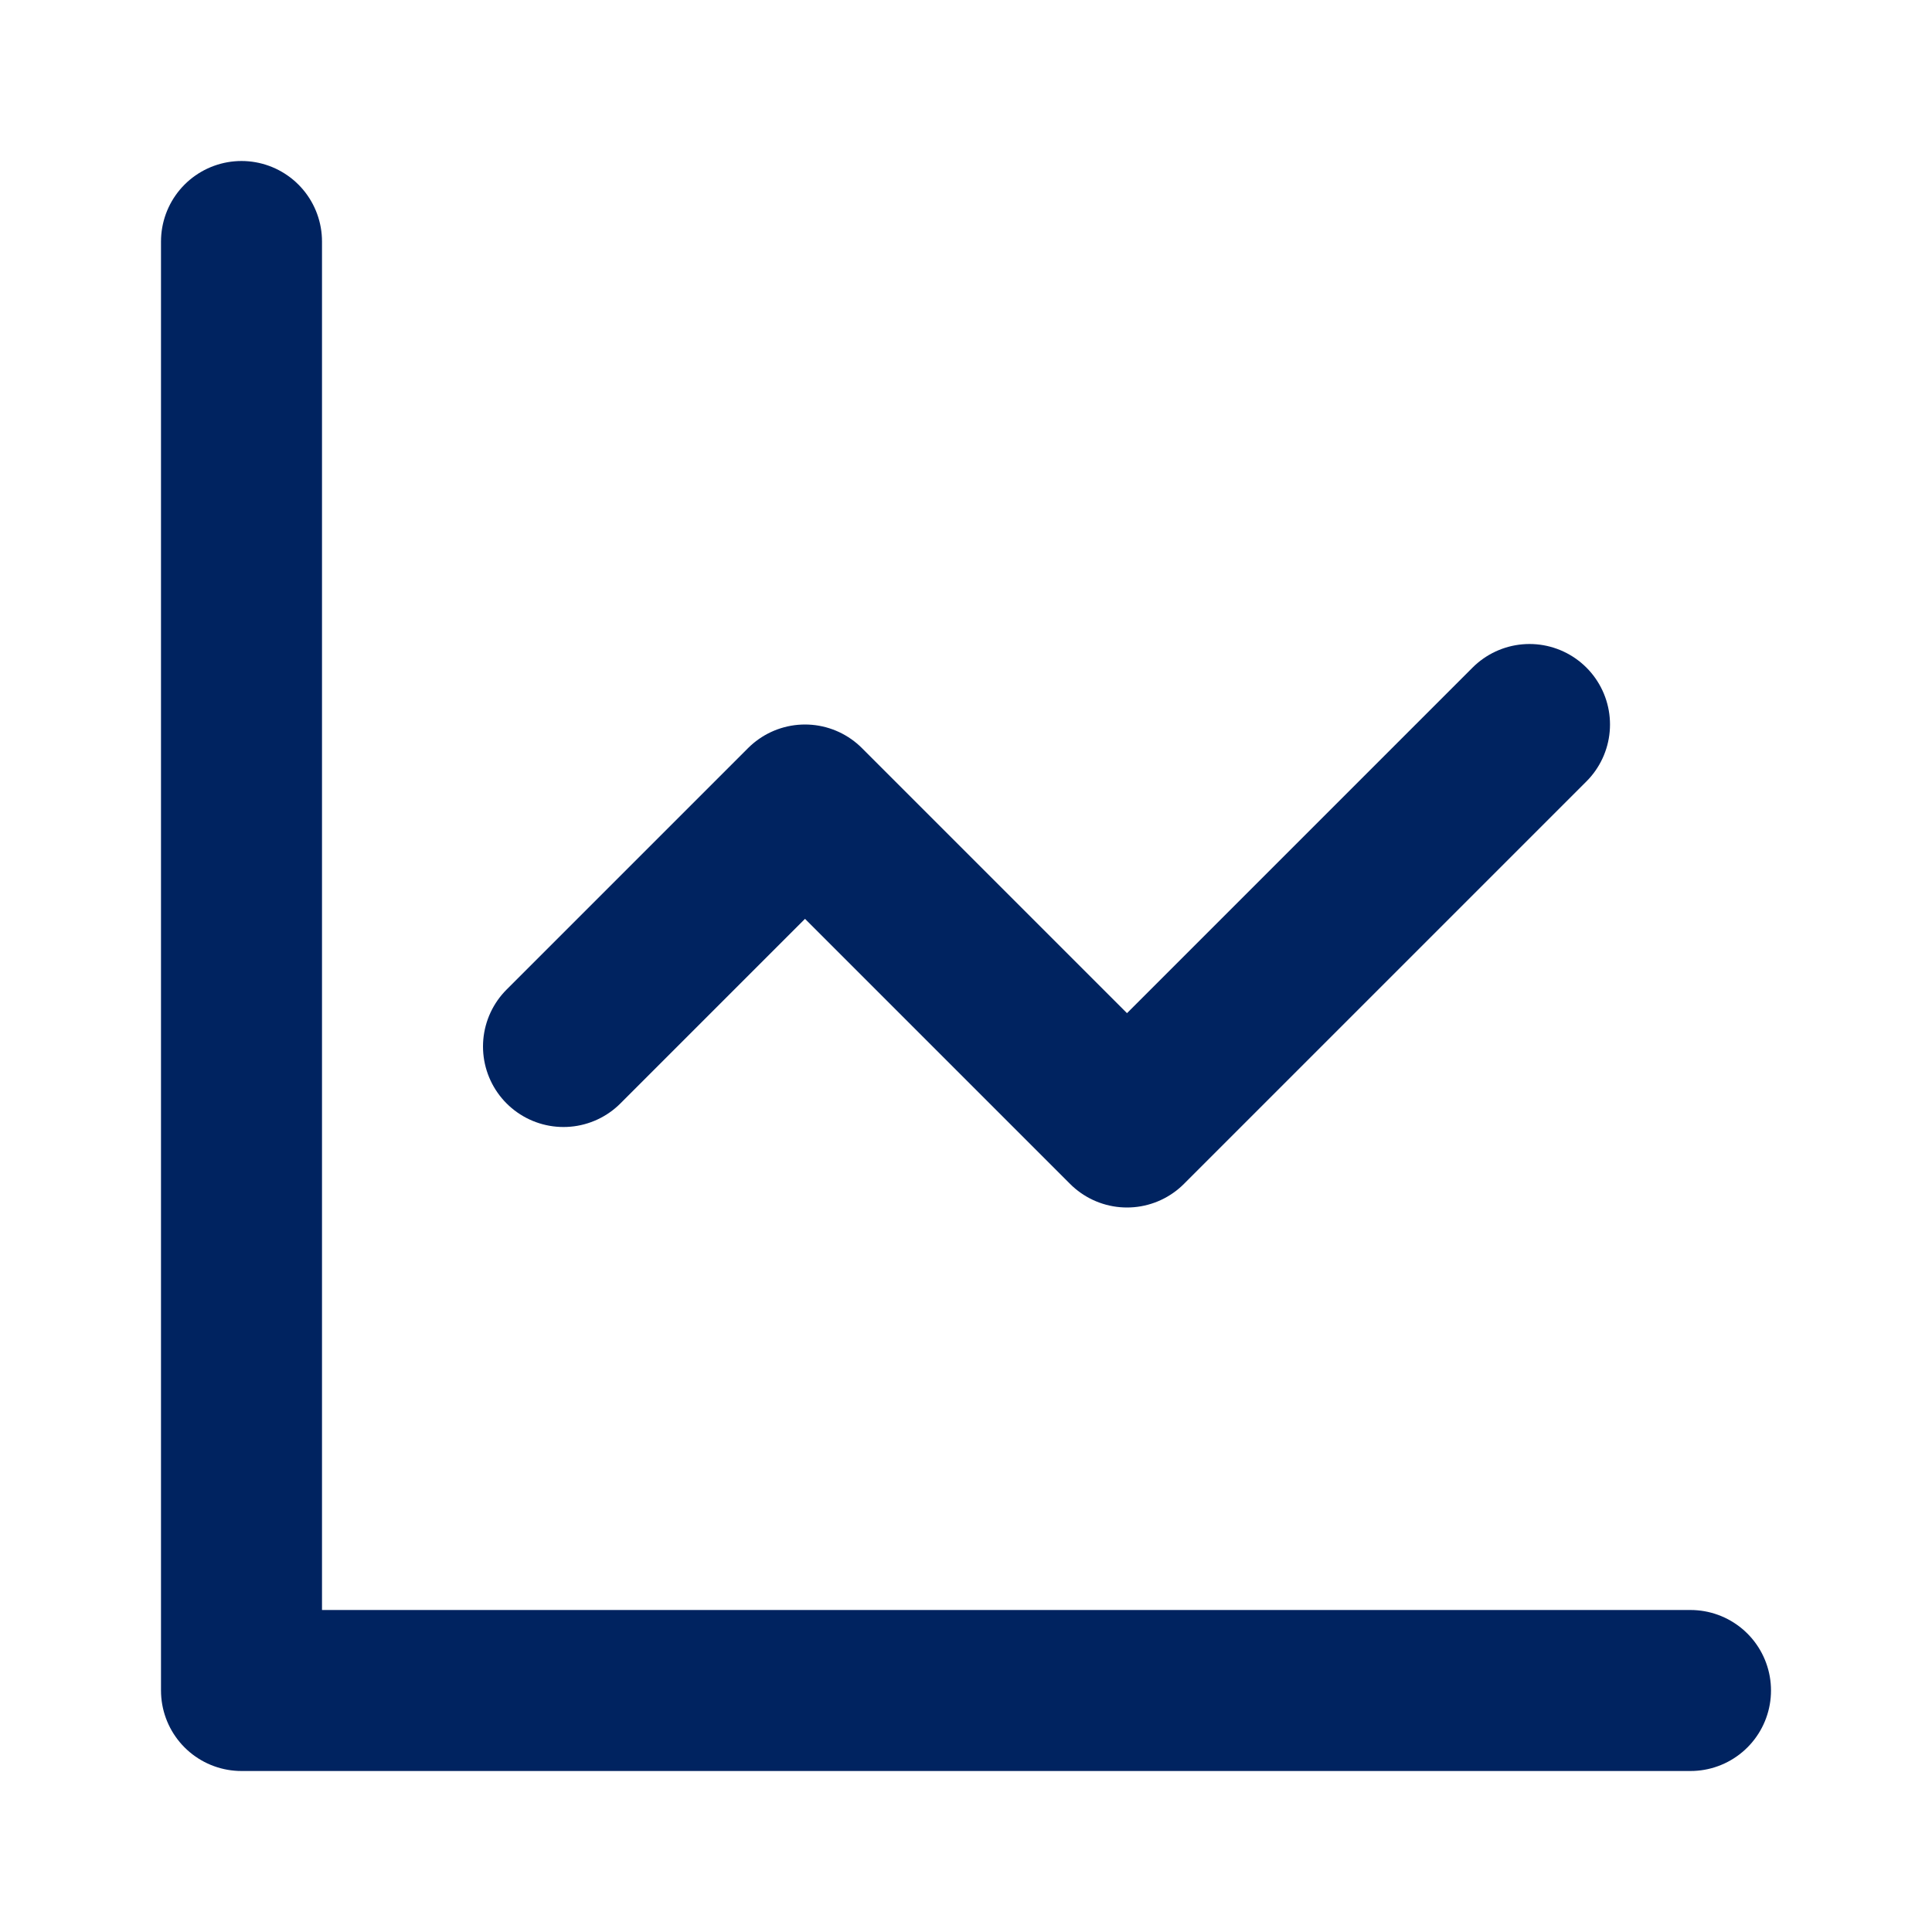
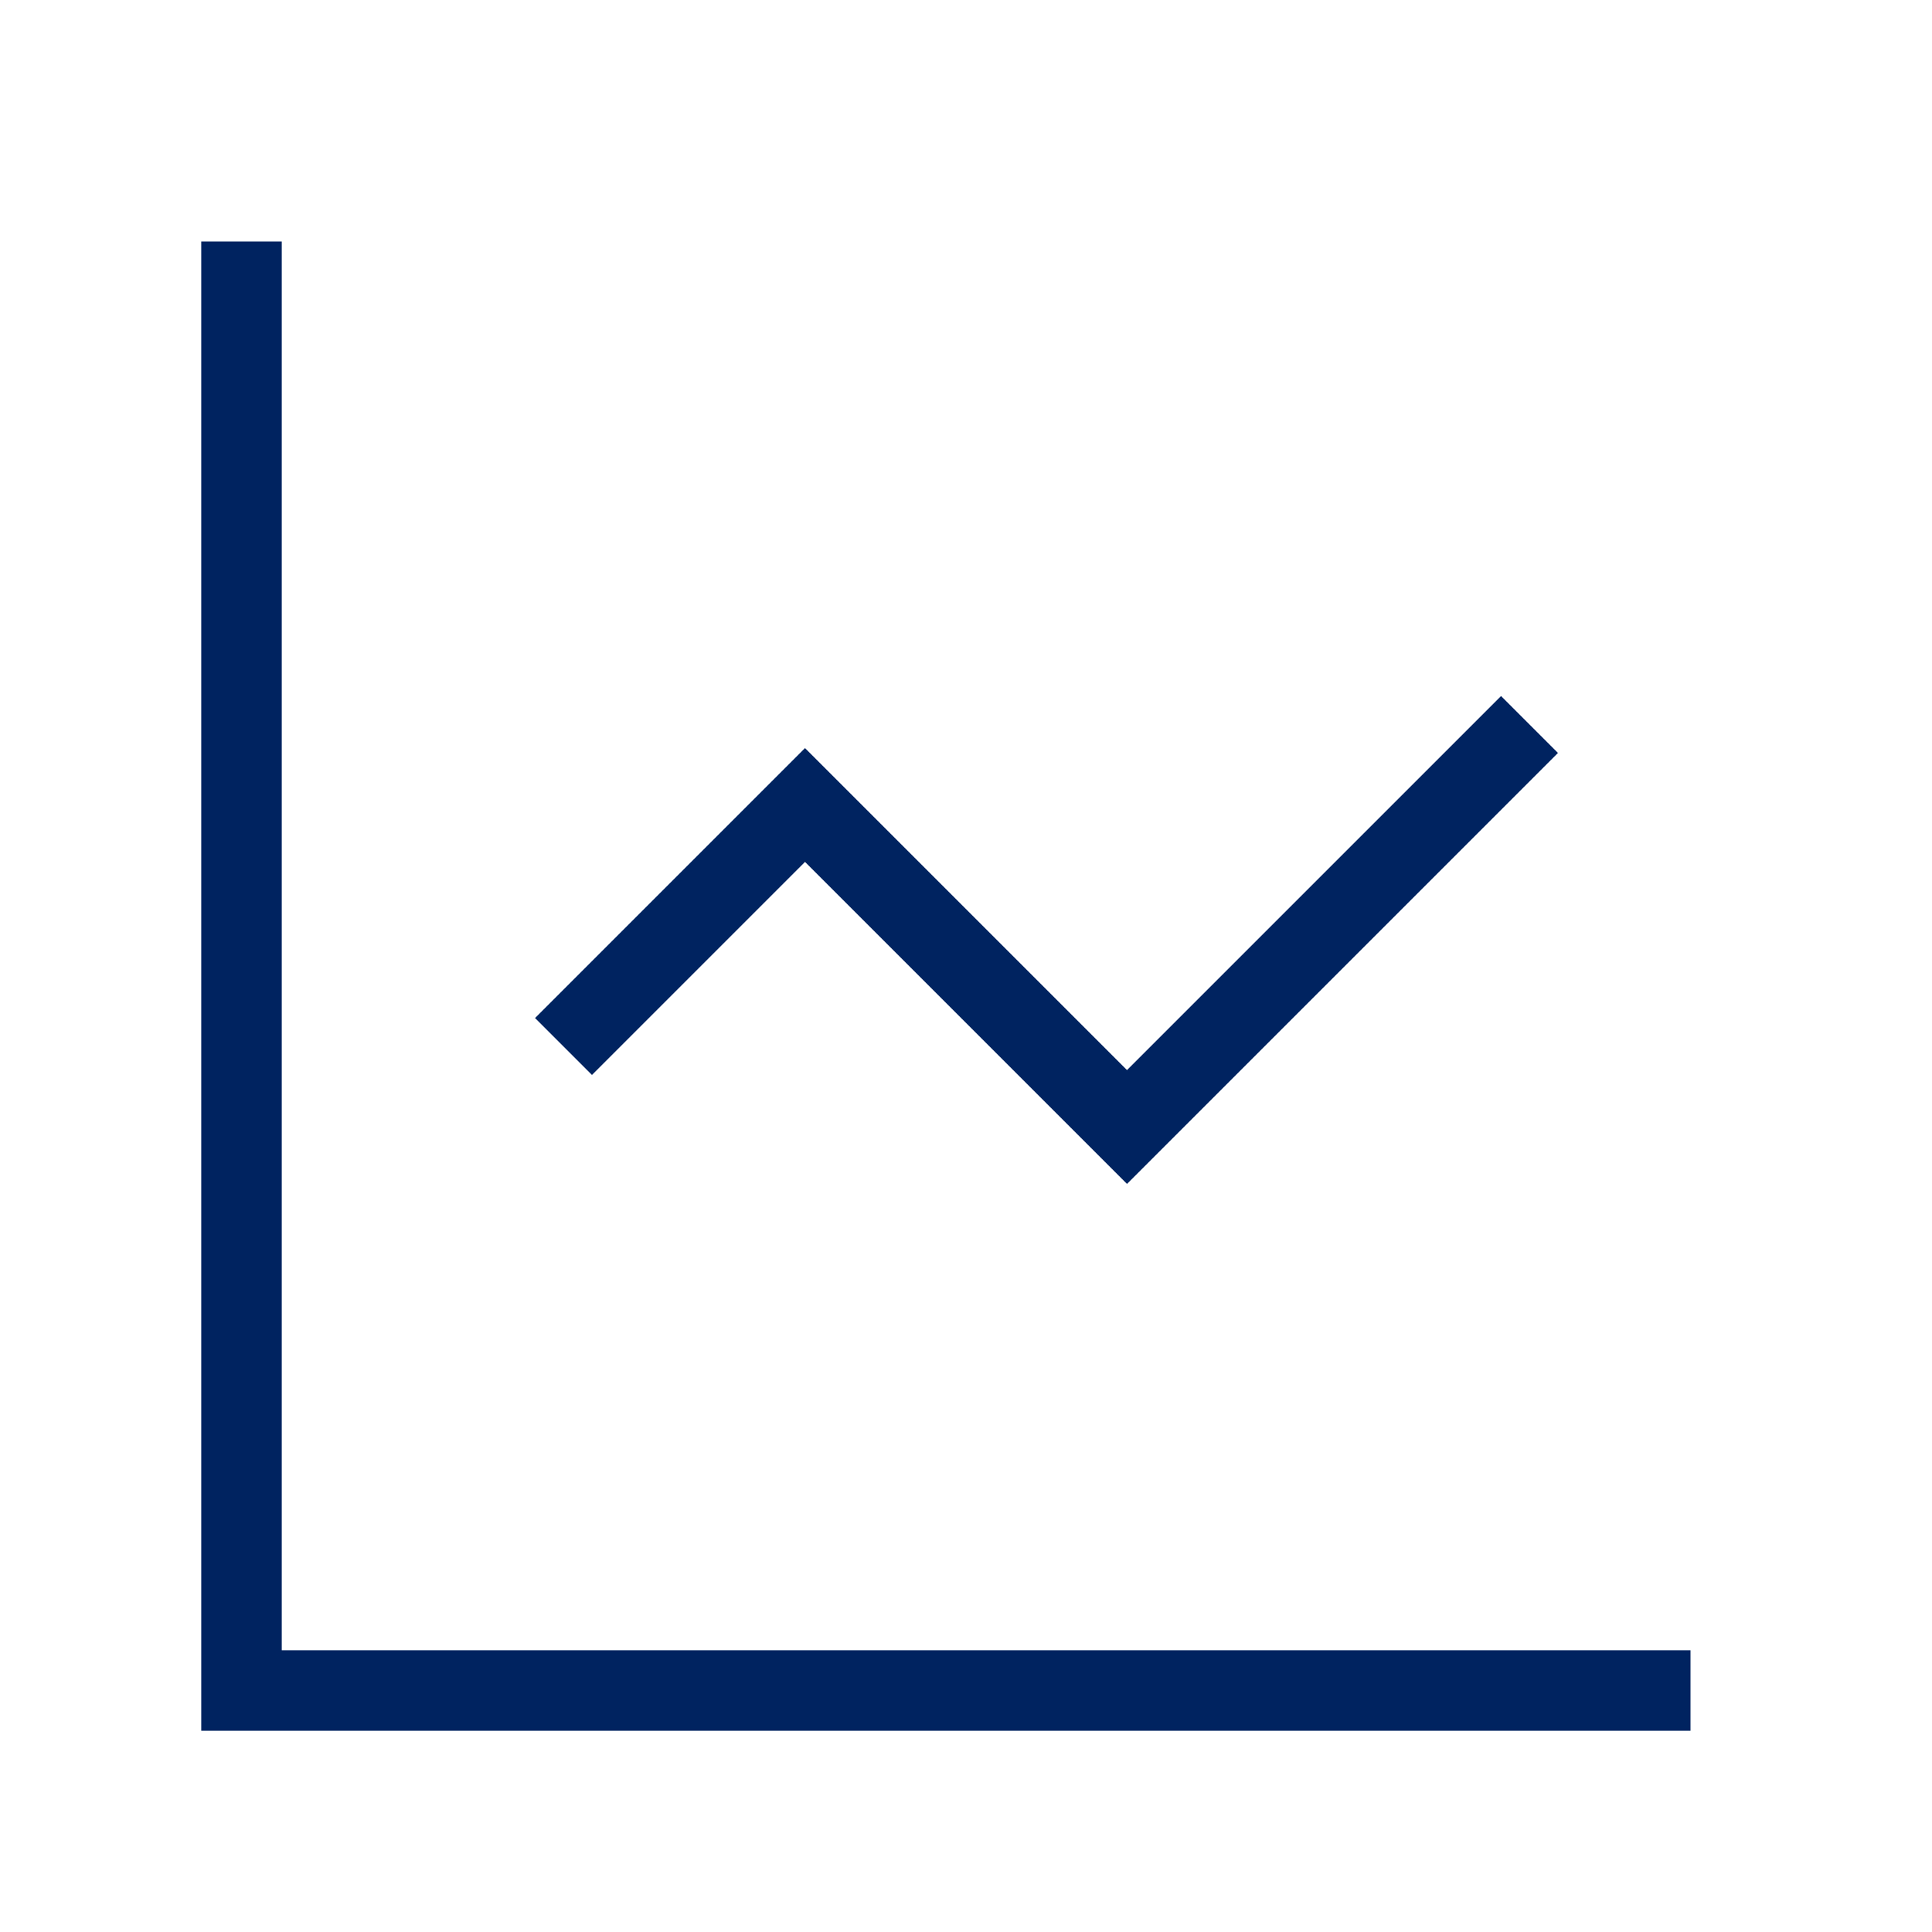
<svg xmlns="http://www.w3.org/2000/svg" width="24" height="24" viewBox="0 0 24 24" fill="none">
-   <path d="M3 3V21H21" stroke="#002360" stroke-width="2" stroke-linecap="round" stroke-linejoin="round" />
-   <path d="M19 9L14 14L10 10L7 13" stroke="#002360" stroke-width="2" stroke-linecap="round" stroke-linejoin="round" />
+   <path d="M3 3V21H21" stroke="#002360" strokeWidth="2" strokeLinecap="round" strokeLinejoin="round" />
+   <path d="M19 9L14 14L10 10L7 13" stroke="#002360" strokeWidth="2" strokeLinecap="round" strokeLinejoin="round" />
</svg>
